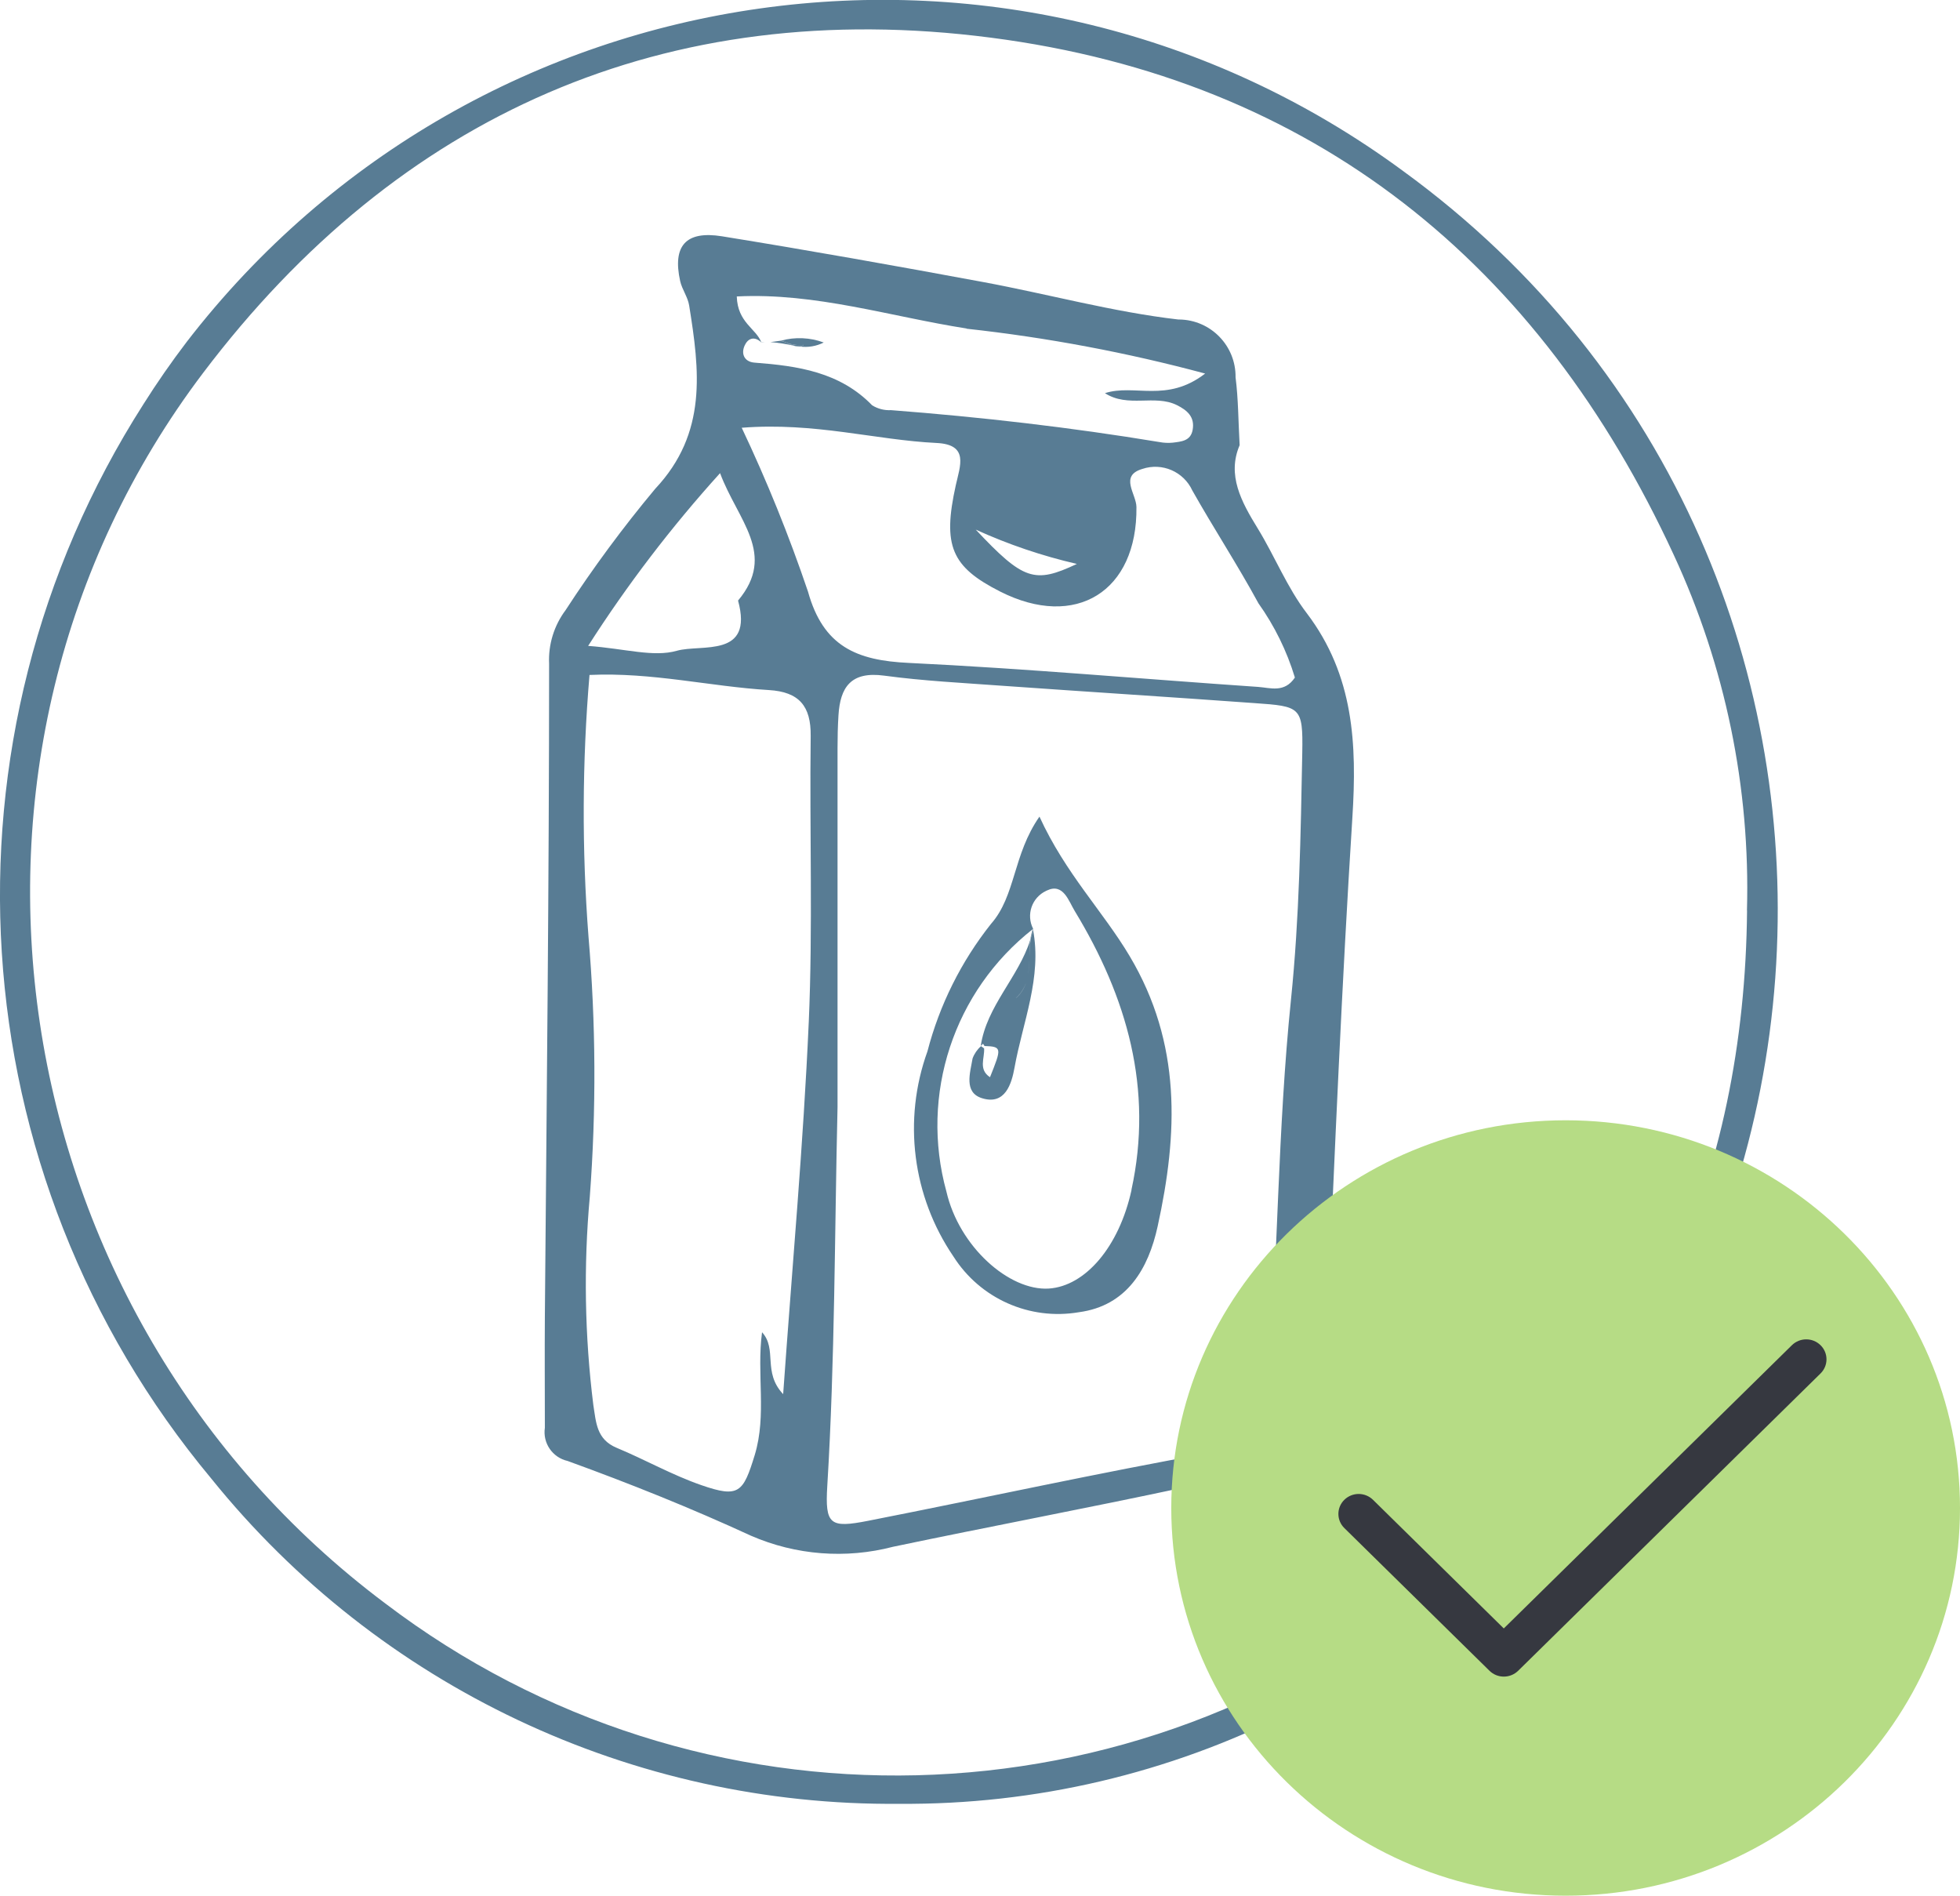
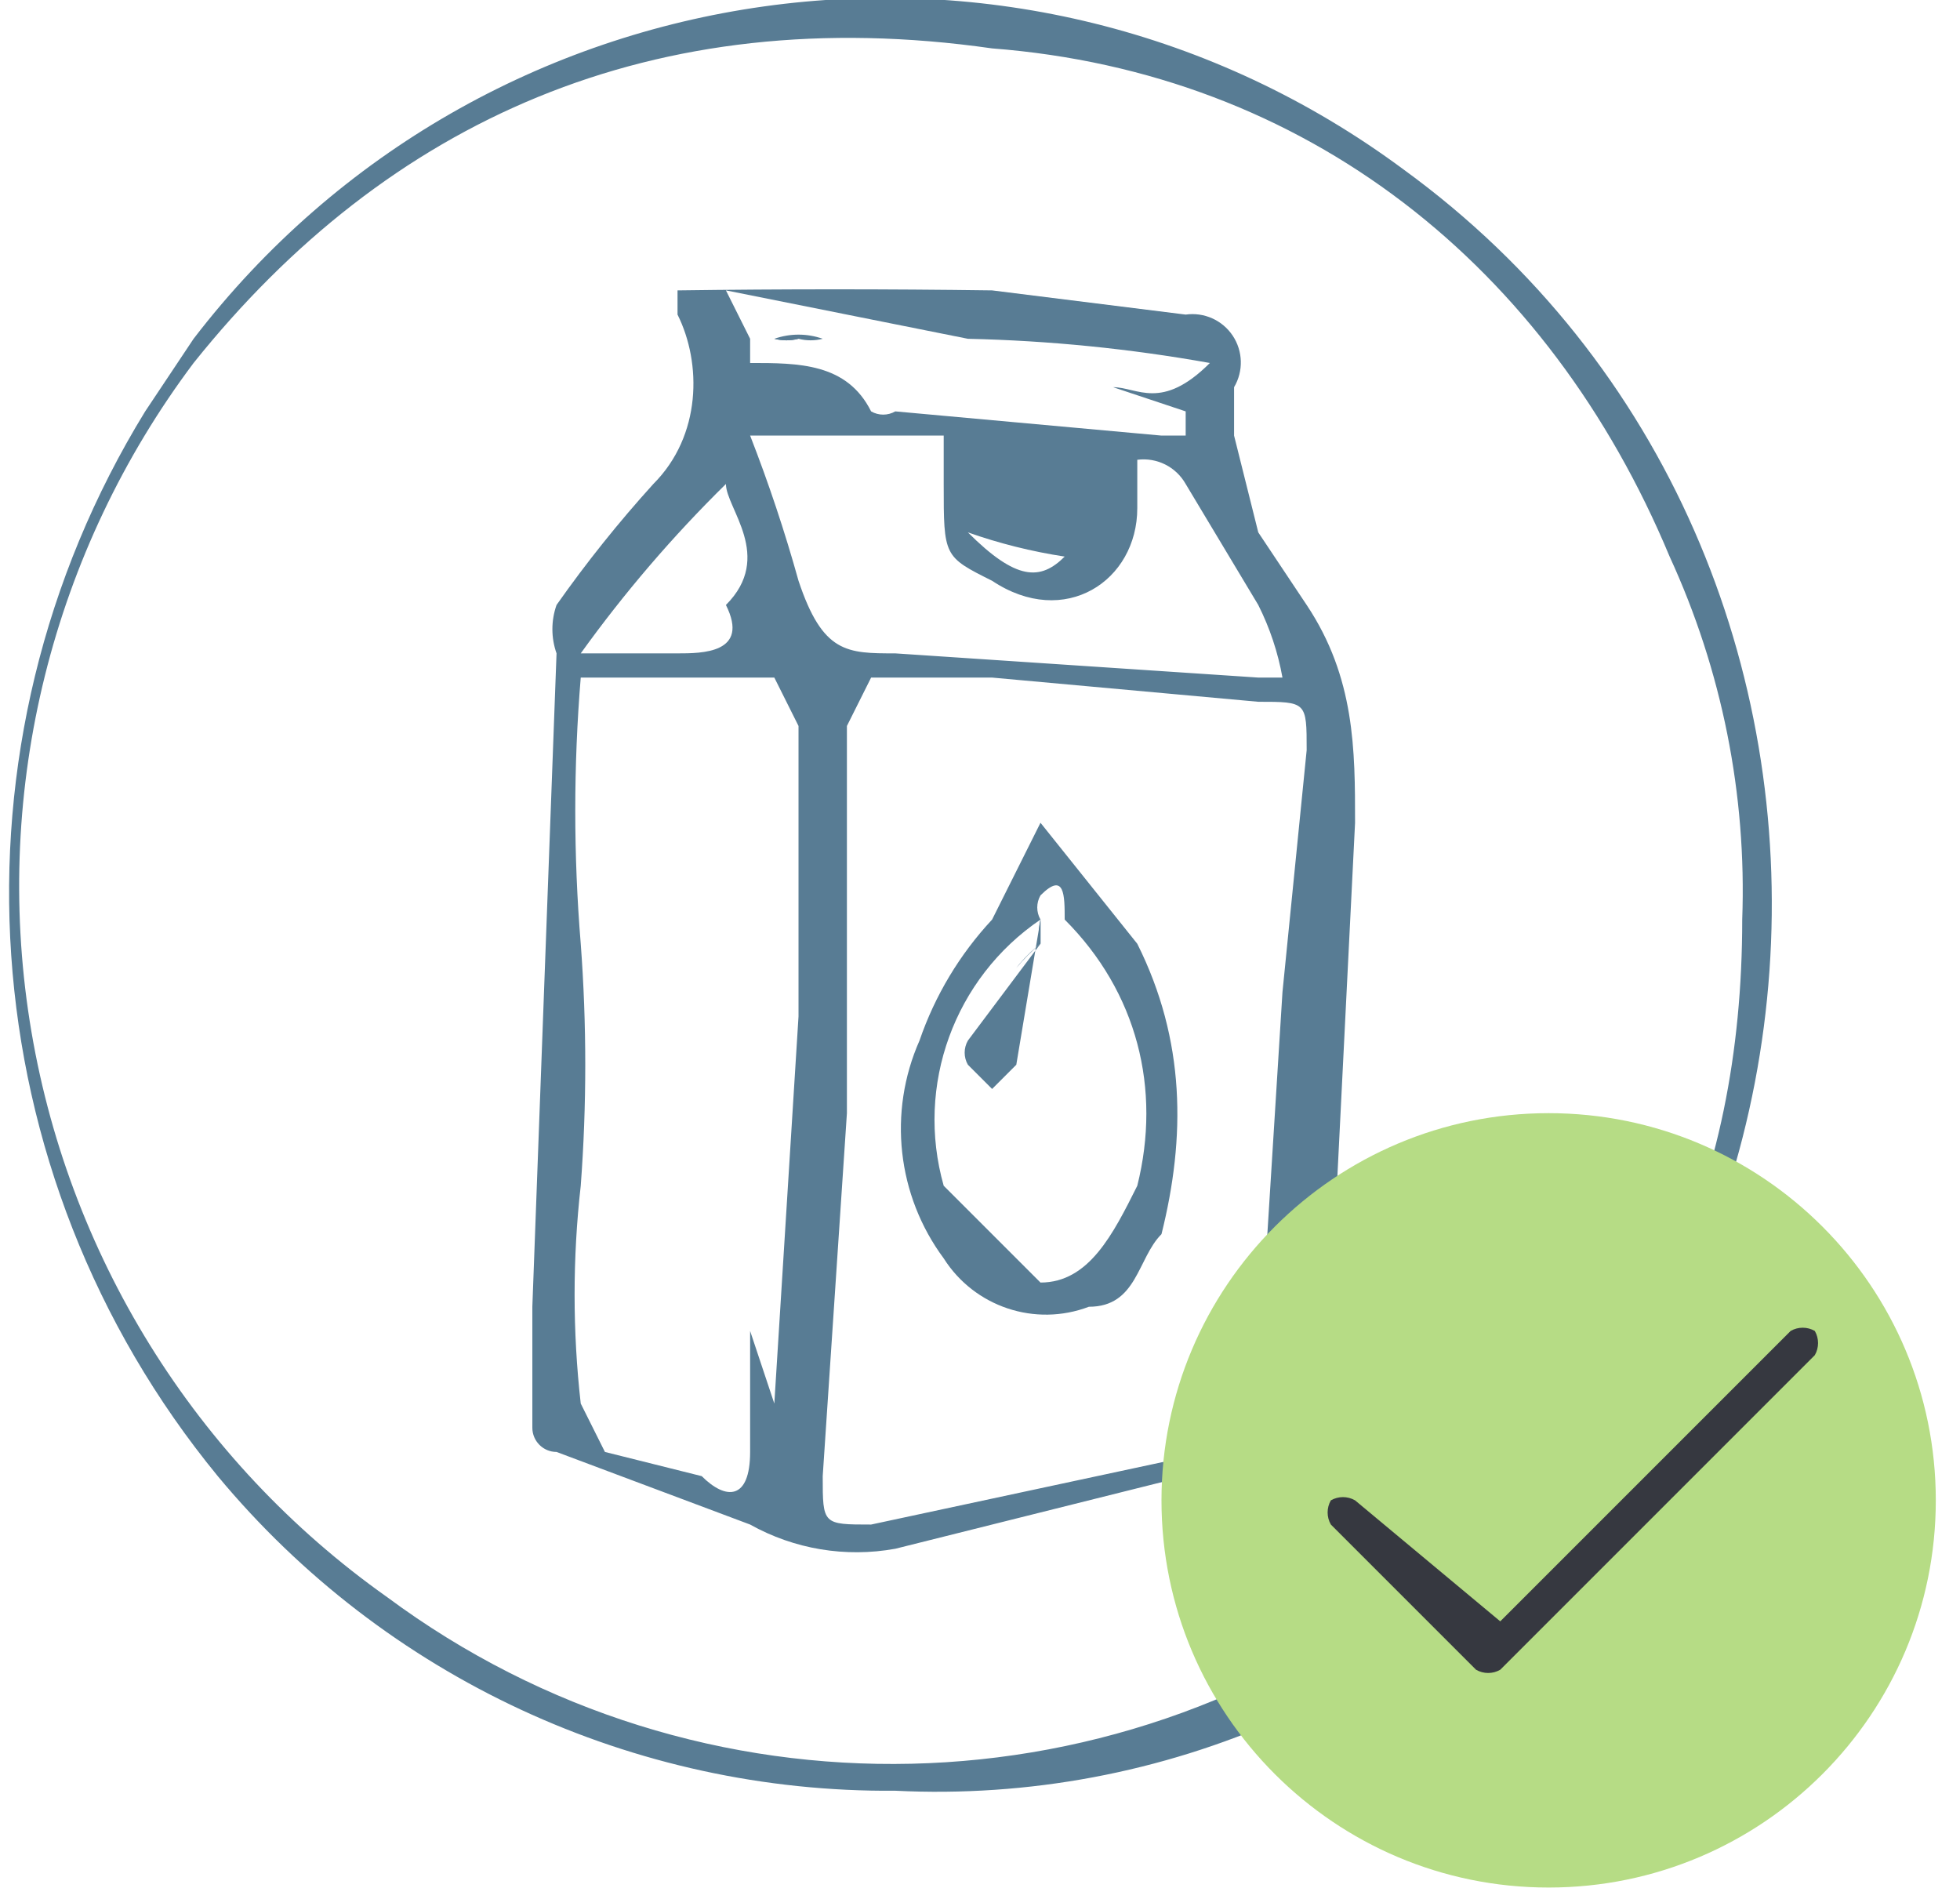
- <svg xmlns="http://www.w3.org/2000/svg" width="80.877" height="78.212" viewBox="0 0 80.877 78.212">
-   <g id="Group_1953" data-name="Group 1953" transform="translate(-522.92 -635.326)">
-     <g id="Group_1238" data-name="Group 1238" transform="translate(522.92 635.326)">
-       <path id="Path_1413" data-name="Path 1413" d="M-304.8,279.487a36.247,36.247,0,0,0-50.171,7.056q-.954,1.251-1.792,2.58a37.6,37.6,0,0,0,2.8,44.322,36.042,36.042,0,0,0,28.4,13.42,35.088,35.088,0,0,0,16.115-3.781C-284.8,330.715-282.253,295.876-304.8,279.487Zm14.21,30.519c-.1,11.009-4.2,20.3-12.7,27.523a34.836,34.836,0,0,1-43.495,1.066c-15.989-11.977-19.505-34.923-7.509-50.772,8.053-10.642,19.087-15.561,32.5-13.825,13.369,1.73,22.642,9.346,28.177,21.335a32.688,32.688,0,0,1,3.023,14.675Z" transform="translate(362.68 -272.444)" fill="#587c94" />
-       <path id="Path_1467" data-name="Path 1467" d="M-331.713,286.581c-.012.006-.025.006-.038.012h.018Z" transform="translate(363.172 -272.464)" fill="#587c94" />
-       <path id="Path_1468" data-name="Path 1468" d="M-311.135,294.256c-.677-1.1-1.272-2.2-.745-3.431-.056-1-.053-1.905-.168-2.8a2.353,2.353,0,0,0-2.321-2.386h-.042c-2.708-.313-5.365-1.048-8.055-1.546-3.585-.665-7.175-1.305-10.774-1.887-1.5-.241-2.044.4-1.727,1.843.076.347.317.662.372,1.009.43,2.674.762,5.266-1.4,7.565a52.282,52.282,0,0,0-3.7,5.009,3.424,3.424,0,0,0-.679,2.21c0,8.98-.1,17.961-.175,26.941-.011,1.527,0,3.054,0,4.581a1.218,1.218,0,0,0,.936,1.368c2.561.929,5.1,1.947,7.571,3.086a9,9,0,0,0,5.861.455c4.017-.843,8.051-1.6,12.064-2.46,1.758-.374,4.118-.006,5.1-1.417,1-1.435.676-3.62.76-5.5.3-6.9.592-13.811,1.029-20.708.192-3.029.062-5.867-1.877-8.426C-309.92,296.7-310.428,295.408-311.135,294.256Zm.029,3.089a10.543,10.543,0,0,1,1.506,3.066c-.432.646-1.016.421-1.516.386-4.806-.328-9.608-.759-14.42-.99-2.153-.1-3.526-.68-4.155-2.941a62.965,62.965,0,0,0-2.735-6.761c3.028-.236,5.51.506,8.04.628,1.35.065.97.943.793,1.745-.553,2.5-.181,3.364,1.829,4.384,3.117,1.581,5.666,0,5.626-3.486-.006-.545-.716-1.289.246-1.573a1.681,1.681,0,0,1,2.06.891c.883,1.565,1.872,3.077,2.726,4.65Zm-11.665-3.038a21.983,21.983,0,0,0,4.175,1.416c-1.753.829-2.208.672-4.175-1.417Zm-.376-8.288a65.332,65.332,0,0,1,9.844,1.85c-1.587,1.227-2.92.415-4.135.809.952.615,2.052.042,2.964.491.433.214.754.491.654,1.029-.084.455-.468.477-.819.522a1.91,1.91,0,0,1-.544-.024c-3.672-.607-7.368-1.032-11.08-1.317a1.343,1.343,0,0,1-.781-.2c-1.334-1.374-3.062-1.625-4.856-1.761-.435-.033-.588-.4-.366-.779.156-.267.422-.283.659-.045h0l-.007-.006c-.215-.581-.981-.812-1.016-1.9,3.258-.164,6.354.835,9.482,1.322Zm-10.171,5.962c.726,1.946,2.35,3.337.741,5.254.651,2.387-1.512,1.785-2.522,2.07-.968.276-2.121-.084-3.664-.2a53.9,53.9,0,0,1,5.446-7.13Zm3.657,22.667c-.22,5-.677,10-1.055,15.328-.862-.912-.229-1.85-.871-2.554-.23,1.723.2,3.405-.3,5.06-.478,1.555-.65,1.789-2.209,1.247-1.2-.416-2.316-1.05-3.491-1.539-.836-.349-.847-1.05-.962-1.768a40.046,40.046,0,0,1-.146-8.587,66.857,66.857,0,0,0-.054-10.74,67.262,67.262,0,0,1,.042-10.791c2.584-.119,4.978.478,7.4.623,1.256.074,1.74.666,1.727,1.891-.05,3.937.092,7.89-.08,11.824Zm20.366-11.152c-.065,3.4-.119,6.821-.466,10.2-.551,5.365-.54,10.755-.95,16.123-.139,1.82.053,2.143-2.273,2.559-4.758.853-9.481,1.892-14.223,2.823-1.577.31-1.786.168-1.688-1.44.317-5.206.3-10.415.423-15.625V303.32c0-.449.01-.9.038-1.347.071-1.158.508-1.827,1.884-1.641,1.625.22,3.268.3,4.906.42,3.46.246,6.922.463,10.381.714,1.894.132,2,.155,1.968,2.024Z" transform="translate(363.032 -272.457)" fill="#587c94" />
-       <path id="Path_1469" data-name="Path 1469" d="M-330.187,286.761c-.087-.009-.175-.023-.261-.038A.6.6,0,0,0-330.187,286.761Z" transform="translate(363.193 -272.464)" fill="#587c94" />
-       <path id="Path_1545" data-name="Path 1545" d="M-320.378,306.183c-1.1,1.576-.975,3.266-2,4.426A14.22,14.22,0,0,0-325,315.867a9.377,9.377,0,0,0,1.072,8.463,5.112,5.112,0,0,0,5.176,2.3c1.99-.264,2.872-1.805,3.251-3.543.838-3.822.995-7.538-1.156-11.151C-317.76,310.083-319.3,308.537-320.378,306.183Zm3.8,15.4c-.515,2.355-1.911,3.973-3.416,4.071-1.634.1-3.7-1.728-4.223-4a10.282,10.282,0,0,1,3.567-10.832.03.03,0,0,1,.006-.021,1.148,1.148,0,0,1,.534-1.551l.037-.018c.68-.327.9.438,1.15.844C-316.762,313.635-315.674,317.422-316.583,321.583Z" transform="translate(363.27 -272.491)" fill="#587c94" />
-       <path id="Path_1546" data-name="Path 1546" d="M-331.751,286.59l.007.006.011-.006Z" transform="translate(363.172 -272.464)" fill="#587c94" />
-       <path id="Path_1547" data-name="Path 1547" d="M-330.82,286.569c.133.054.26.114.378.153.086.015.173.029.261.038a.3.3,0,0,0,.153-.065A1.6,1.6,0,0,1-330.82,286.569Z" transform="translate(363.187 -272.464)" fill="#587c94" />
-       <path id="Path_1548" data-name="Path 1548" d="M-330.816,286.569c-.046-.017-.092-.036-.139-.052l-.048.009C-330.94,286.543-330.878,286.554-330.816,286.569Z" transform="translate(363.184 -272.464)" fill="#587c94" />
-       <path id="Path_1549" data-name="Path 1549" d="M-330.024,286.694a.3.3,0,0,1-.154.065,1.67,1.67,0,0,0,.984-.165,2.887,2.887,0,0,0-1.762-.077c.048.016.093.033.139.052A1.609,1.609,0,0,0-330.024,286.694Z" transform="translate(363.184 -272.463)" fill="#587c94" />
-       <path id="Path_1550" data-name="Path 1550" d="M-331,286.525c-.13.021-.259.038-.388.052a7.308,7.308,0,0,1,.954.146c-.118-.039-.244-.1-.378-.152A1.613,1.613,0,0,0-331,286.525Z" transform="translate(363.178 -272.464)" fill="#587c94" />
-       <path id="Path_1551" data-name="Path 1551" d="M-331.624,286.587h-.108l-.012.006h0C-331.7,286.588-331.664,286.591-331.624,286.587Z" transform="translate(363.172 -272.464)" fill="#587c94" />
-       <path id="Path_1587" data-name="Path 1587" d="M-320.727,310.809a.026.026,0,0,1-.006.02l.008-.007Z" transform="translate(363.347 -272.498)" fill="#587c94" />
-       <path id="Path_1588" data-name="Path 1588" d="M-320.81,311.2a2.136,2.136,0,0,1,.089-.361v-.017l-.008.007a2.025,2.025,0,0,0-.1.443C-320.826,311.248-320.817,311.224-320.81,311.2Z" transform="translate(363.345 -272.498)" fill="#587c94" />
-       <path id="Path_1589" data-name="Path 1589" d="M-320.81,311.2c.035-.118.065-.237.089-.36h0A2.271,2.271,0,0,0-320.81,311.2Z" transform="translate(363.346 -272.498)" fill="#587c94" />
-       <path id="Path_1590" data-name="Path 1590" d="M-320.715,310.813h0v0Z" transform="translate(363.347 -272.498)" fill="#587c94" />
-       <path id="Path_1600" data-name="Path 1600" d="M-321.4,313.666" transform="translate(363.336 -272.502)" fill="#587c94" />
-       <path id="Path_1601" data-name="Path 1601" d="M-320.983,312.981" transform="translate(363.343 -272.501)" fill="#587c94" />
-       <path id="Path_1602" data-name="Path 1602" d="M-320.866,312.014a4.274,4.274,0,0,1-.08.829A3.662,3.662,0,0,0-320.866,312.014Z" transform="translate(363.344 -272.499)" fill="#587c94" />
-       <path id="Path_1603" data-name="Path 1603" d="M-320.813,311.2l-.022.072a6.676,6.676,0,0,0-.035.741A6.2,6.2,0,0,1-320.813,311.2Z" transform="translate(363.345 -272.498)" fill="#587c94" />
-       <path id="Path_1604" data-name="Path 1604" d="M-320.723,310.836v0Z" transform="translate(363.347 -272.498)" fill="#587c94" />
-       <path id="Path_1605" data-name="Path 1605" d="M-320.829,312.013a3.663,3.663,0,0,1-.08.829c-.01.046-.023.091-.038.136v.006a1.5,1.5,0,0,1-.439.7l.013-.018h0c0,.005-.007.011.008-.008a1.616,1.616,0,0,0,.419-.67v-.006c.015-.045.026-.09.038-.136a4.2,4.2,0,0,0,.08-.829,6.945,6.945,0,0,1,.035-.741c-.487,1.542-1.8,2.727-2.044,4.374l.1-.093v.011l.056.086c.735.022.7.1.226,1.287-.489-.322-.216-.787-.243-1.189-.033-.022-.074-.051-.127-.093a1.252,1.252,0,0,0-.349.508c-.1.59-.369,1.4.383,1.638.964.307,1.229-.6,1.347-1.255.339-1.888,1.145-3.725.763-5.706-.024.124-.055.242-.089.36A6.2,6.2,0,0,0-320.829,312.013Z" transform="translate(363.306 -272.498)" fill="#587c94" />
-       <path id="Path_1606" data-name="Path 1606" d="M-320.945,312.845c-.011.046-.022.091-.038.136C-320.97,312.936-320.957,312.891-320.945,312.845Z" transform="translate(363.343 -272.5)" fill="#587c94" />
-       <path id="Path_1607" data-name="Path 1607" d="M-321.4,313.664l-.012.018a1.5,1.5,0,0,0,.439-.7,1.64,1.64,0,0,1-.419.67C-321.411,313.675-321.408,313.67-321.4,313.664Z" transform="translate(363.336 -272.501)" fill="#587c94" />
-       <path id="Path_1608" data-name="Path 1608" d="M-320.723,310.838v-.023l-.009.008Z" transform="translate(363.347 -272.498)" fill="#587c94" />
-       <path id="Path_1609" data-name="Path 1609" d="M-320.717,310.814h-.011v.013Z" transform="translate(363.347 -272.498)" fill="#587c94" />
+ <svg xmlns="http://www.w3.org/2000/svg" width="81" height="78" viewBox="0 0 81 78">
+   <g data-name="Group 1953">
+     <g data-name="Group 1238" fill="#587c94">
+       <path data-name="Path 1413" d="M58 7a36 36 0 0 0-50 7l-2 3a38 38 0 0 0 3 44 36 36 0 0 0 28 13 35 35 0 0 0 16-3c25-13 27-48 5-64zm14 31c0 11-4 20-13 27a35 35 0 0 1-43 1 36 36 0 0 1-8-51C16 5 27 0 41 2c13 1 23 9 28 21a33 33 0 0 1 3 15z" />
+       <path data-name="Path 1467" d="M31 14z" />
+       <path data-name="Path 1468" d="M52 22l-1-4v-2a2 2 0 0 0-2-3l-8-1a474 474 0 0 0-13 0v1c1 2 1 5-1 7a52 52 0 0 0-4 5 3 3 0 0 0 0 2l-1 27v5a1 1 0 0 0 1 1l8 3a9 9 0 0 0 6 1l12-3 5-1 1-6 1-20c0-3 0-6-2-9l-2-3zm0 3a11 11 0 0 1 1 3h-1l-15-1c-2 0-3 0-4-3a63 63 0 0 0-2-6h8v2c0 3 0 3 2 4 3 2 6 0 6-3v-2a2 2 0 0 1 2 1l3 5zm-12-3a22 22 0 0 0 4 1c-1 1-2 1-4-1zm0-8a65 65 0 0 1 10 1c-2 2-3 1-4 1l3 1v1h-1l-11-1a1 1 0 0 1-1 0c-1-2-3-2-5-2v-1l-1-2 10 2zm-10 6c0 1 2 3 0 5 1 2-1 2-2 2h-4a54 54 0 0 1 6-7zm3 22l-1 16-1-3v5c0 2-1 2-2 1l-4-1-1-2a40 40 0 0 1 0-9 67 67 0 0 0 0-10 67 67 0 0 1 0-11h8l1 2v12zm21-11l-1 10-1 16c0 2 0 3-2 3l-14 3c-2 0-2 0-2-2l1-15V31v-1l1-2h5l11 1c2 0 2 0 2 2z" />
+       <path data-name="Path 1469" d="M33 14z" />
+       <path data-name="Path 1545" d="M43 34l-2 4a14 14 0 0 0-3 5 9 9 0 0 0 1 9 5 5 0 0 0 6 2c2 0 2-2 3-3 1-4 1-8-1-12l-4-5zm4 15c-1 2-2 4-4 4l-4-4a10 10 0 0 1 4-11 1 1 0 0 1 0-1c1-1 1 0 1 1 3 3 4 7 3 11z" />
+       <path data-name="Path 1546" d="M31 14z" />
+       <path data-name="Path 1547" d="M32 14h1a2 2 0 0 1-1 0z" />
+       <path data-name="Path 1548" d="M32 14z" />
+       <path data-name="Path 1549" d="M33 14a2 2 0 0 0 1 0 3 3 0 0 0-2 0 2 2 0 0 0 1 0z" />
+       <path data-name="Path 1550" d="M32 14a7 7 0 0 1 1 0h-1z" />
+       <path data-name="Path 1551" d="M32 14h-1 1z" />
+       <path data-name="Path 1587" d="M43 38z" />
+       <path data-name="Path 1588" d="M43 39a2 2 0 0 1 0-1 2 2 0 0 0 0 1z" />
+       <path data-name="Path 1589" d="M43 39v-1a2 2 0 0 0 0 1z" />
+       <path data-name="Path 1590" d="M43 38z" />
+       <path data-name="Path 1602" d="M42 40z" />
+       <path data-name="Path 1603" d="M43 39a7 7 0 0 0-1 1 6 6 0 0 1 1-1z" />
+       <path data-name="Path 1604" d="M43 38z" />
+       <path data-name="Path 1605" d="M42 40a2 2 0 0 1 0 1 2 2 0 0 0 0-1 7 7 0 0 1 1-1l-3 4h1v1-1h-1a1 1 0 0 0 0 1l1 1 1-1 1-6v1a6 6 0 0 0-1 1z" />
+       <path data-name="Path 1606" d="M42 40z" />
+       <path data-name="Path 1607" d="M42 41a2 2 0 0 0 0-1 2 2 0 0 1 0 1z" />
+       <path data-name="Path 1608" d="M43 38z" />
+       <path data-name="Path 1609" d="M43 38z" />
    </g>
-     <g id="Group_1373" data-name="Group 1373" transform="translate(571.251 681.546)">
-       <ellipse id="Ellipse_26" data-name="Ellipse 26" cx="16.273" cy="15.996" rx="16.273" ry="15.996" transform="translate(0 0)" fill="#b6dc85" />
-       <path id="Path_1310" data-name="Path 1310" d="M-301.493,341.607a.751.751,0,0,1-.529-.215l-5.99-5.888a.728.728,0,0,1,0-1.042.759.759,0,0,1,1.059,0h0l5.459,5.368,11.95-11.746a.757.757,0,0,1,1.059,0,.727.727,0,0,1,0,1.041l-12.478,12.267A.756.756,0,0,1-301.493,341.607Z" transform="translate(315.215 -318.742)" fill="#363840" stroke="#363840" stroke-miterlimit="10" stroke-width="0.175" />
+     <g data-name="Group 1373" transform="translate(48 46)">
+       <ellipse data-name="Ellipse 26" cx="16" cy="16" rx="16" ry="16" fill="#b6dc85" />
+       <path data-name="Path 1310" d="M14 23a1 1 0 0 1-1 0l-6-6a1 1 0 0 1 0-1 1 1 0 0 1 1 0l6 5L26 9a1 1 0 0 1 1 0 1 1 0 0 1 0 1L14 23z" fill="#363840" />
    </g>
  </g>
</svg>
